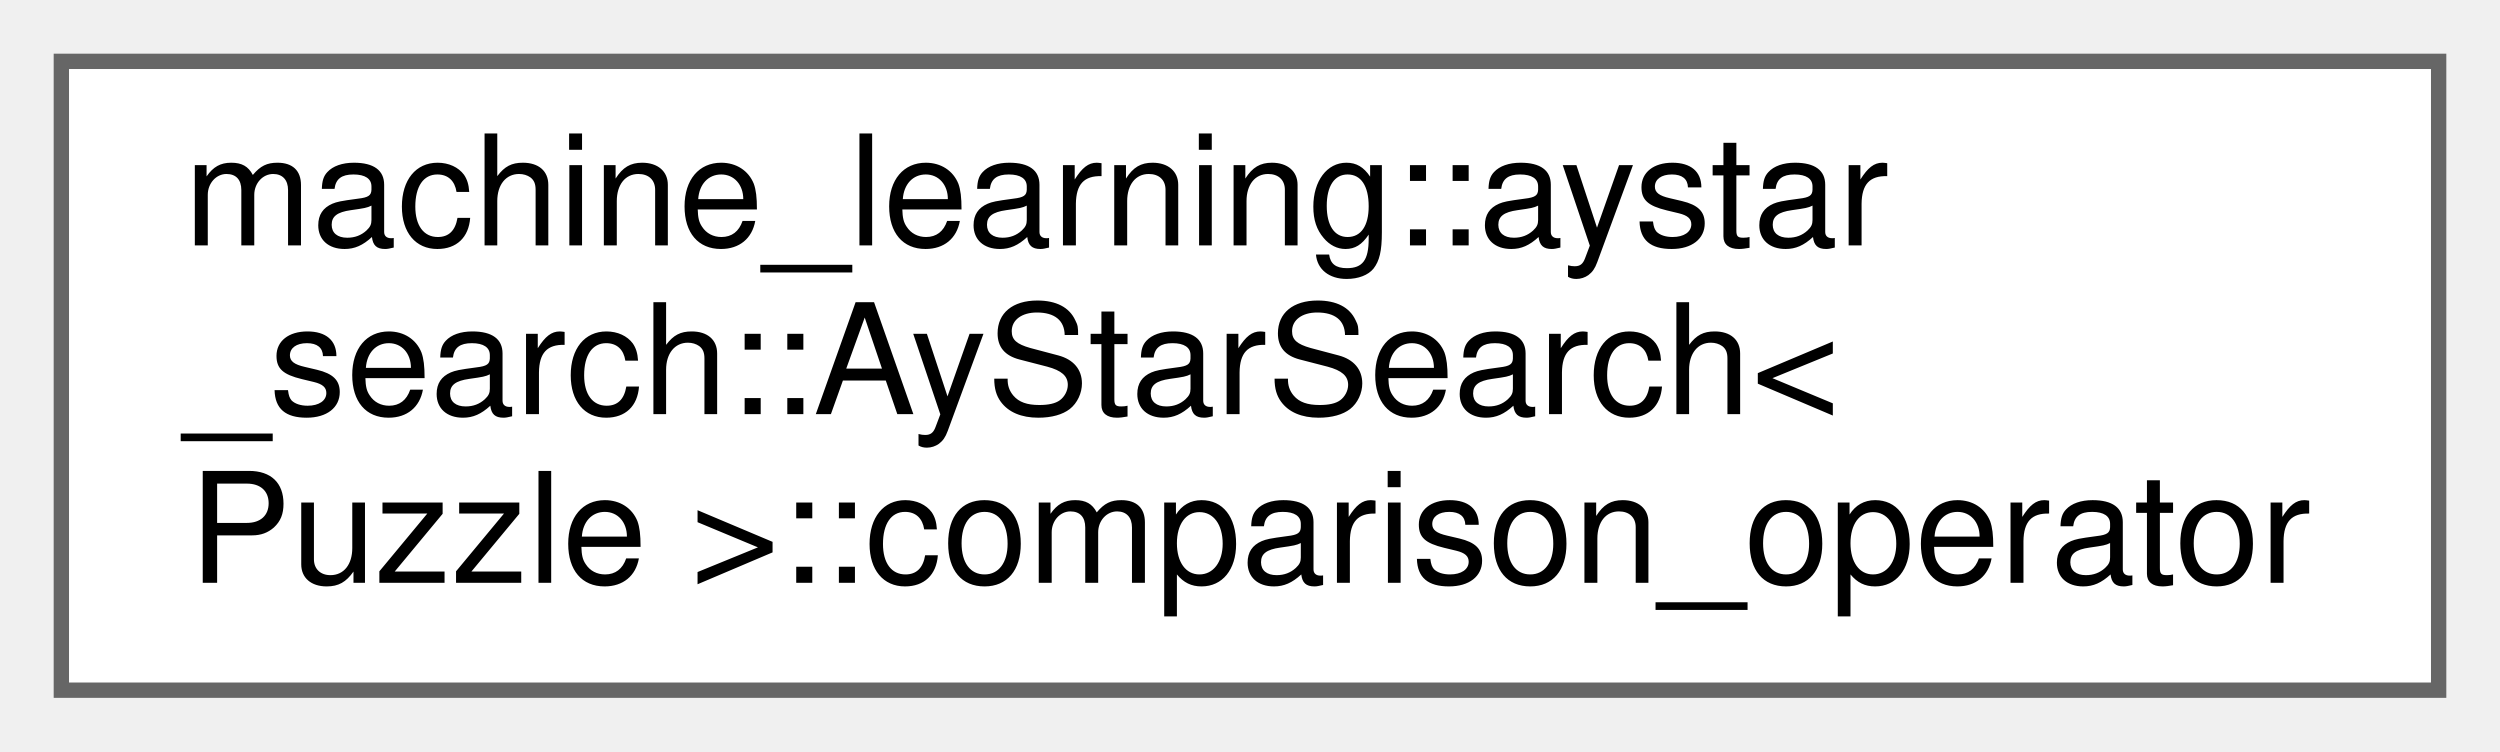
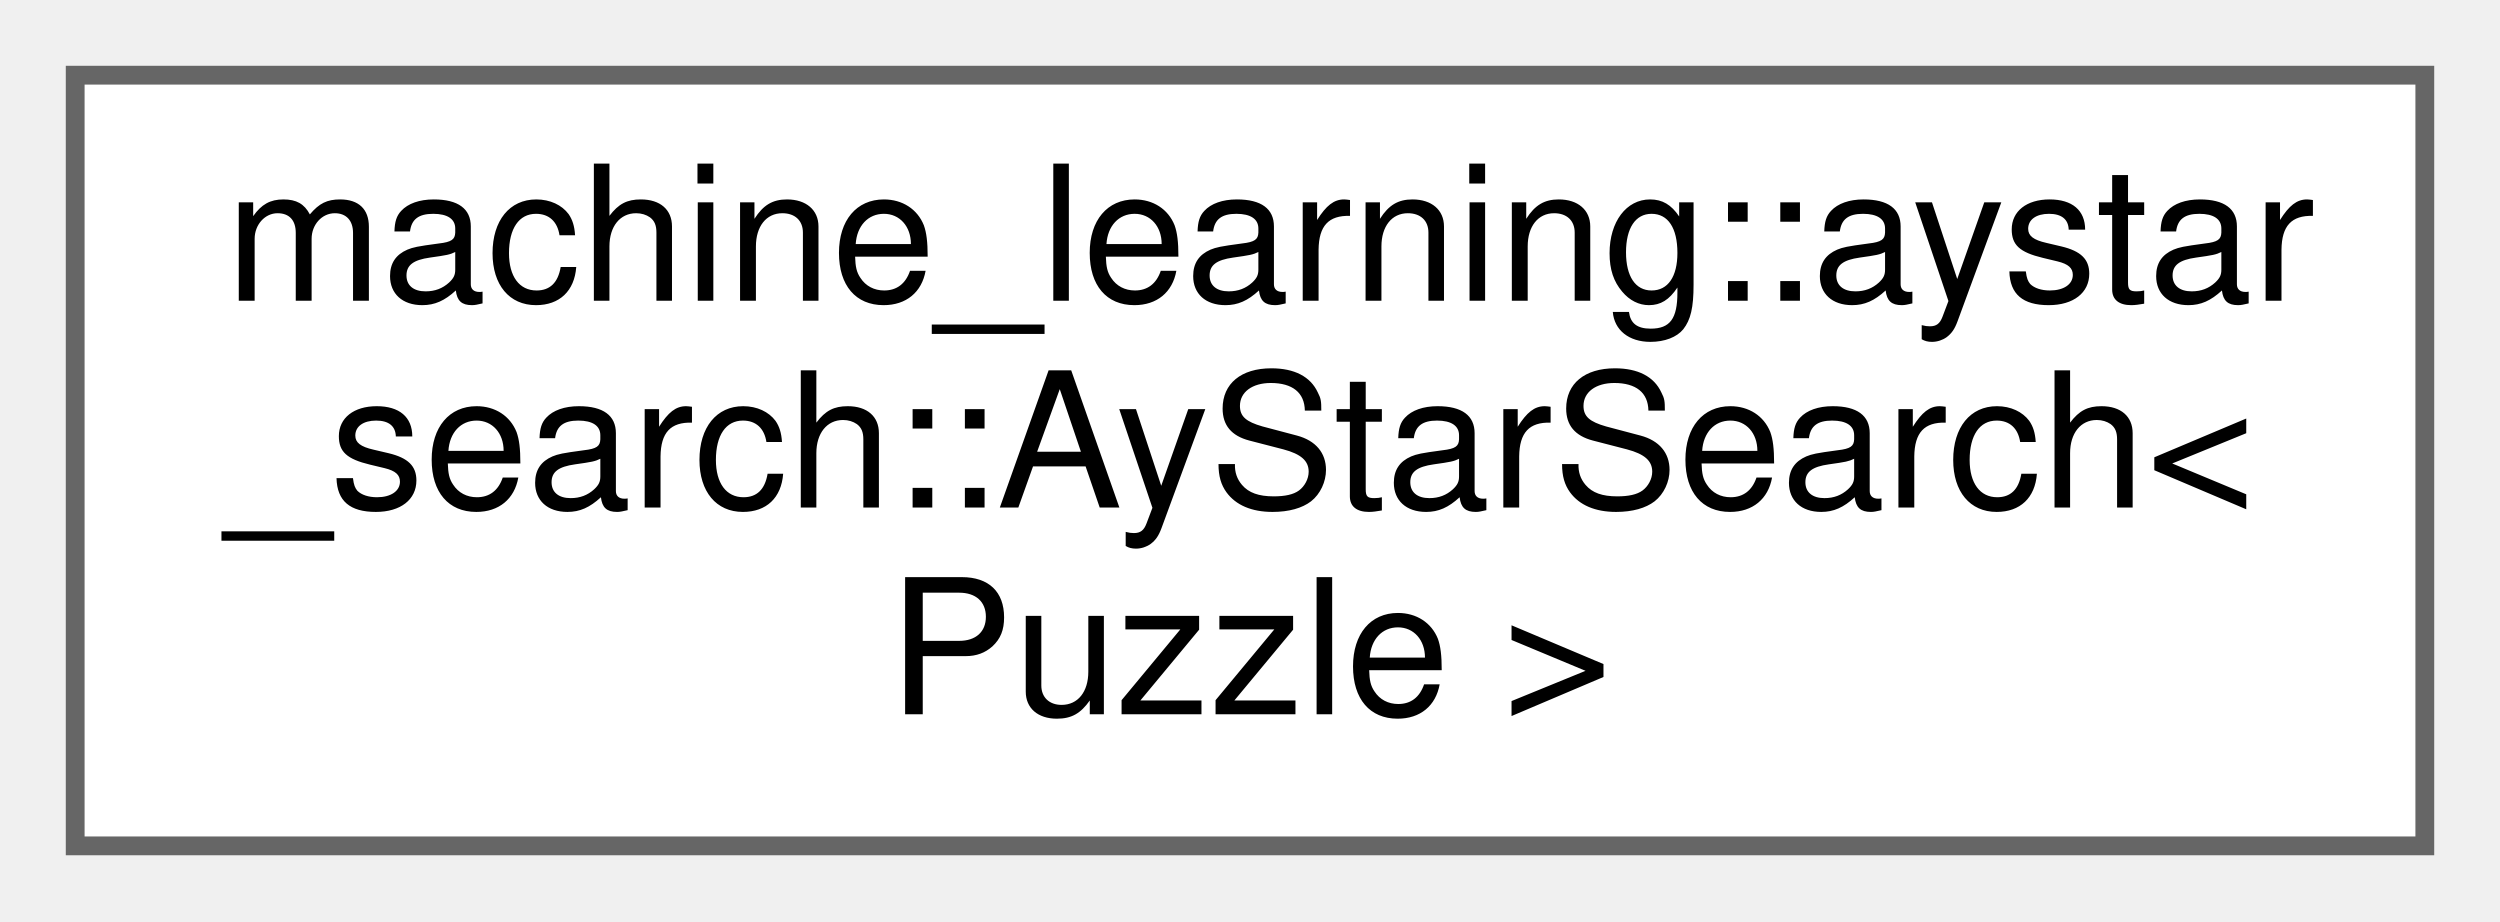
- <svg xmlns="http://www.w3.org/2000/svg" xmlns:xlink="http://www.w3.org/1999/xlink" width="163pt" height="49pt" viewBox="0.00 0.00 163.00 49.00">
+ <svg xmlns="http://www.w3.org/2000/svg" xmlns:xlink="http://www.w3.org/1999/xlink" width="133pt" height="49pt" viewBox="0.00 0.00 133.00 49.00">
  <g id="graph0" class="graph" transform="scale(1 1) rotate(0) translate(4 45)">
    <g id="node1" class="node">
      <g id="a_node1">
-         <a xlink:href="d3/d2a/structmachine__learning_1_1aystar__search_1_1_ay_star_search_1_1comparison__operator.html" target="_top" xlink:title="Custom comparator for open_list.">
-           <polygon fill="white" stroke="#666666" points="155,-41 0,-41 0,0 155,0 155,-41" />
+         <a xlink:href="da/d02/classmachine__learning_1_1aystar__search_1_1_ay_star_search.html" target="_top" xlink:title="A class defining A* search algorithm. for some initial state and final state.">
+           <polygon fill="white" stroke="#666666" points="125,-41 0,-41 0,0 125,0 125,-41" />
          <text text-anchor="start" x="8" y="-29" font-family="Helvetica,sans-Serif" font-size="10.00">machine_learning::aystar</text>
          <text text-anchor="start" x="8" y="-18" font-family="Helvetica,sans-Serif" font-size="10.00">_search::AyStarSearch&lt;</text>
-           <text text-anchor="middle" x="77.5" y="-7" font-family="Helvetica,sans-Serif" font-size="10.00"> Puzzle &gt;::comparison_operator</text>
+           <text text-anchor="middle" x="62.5" y="-7" font-family="Helvetica,sans-Serif" font-size="10.00"> Puzzle &gt;</text>
        </a>
      </g>
    </g>
  </g>
</svg>
